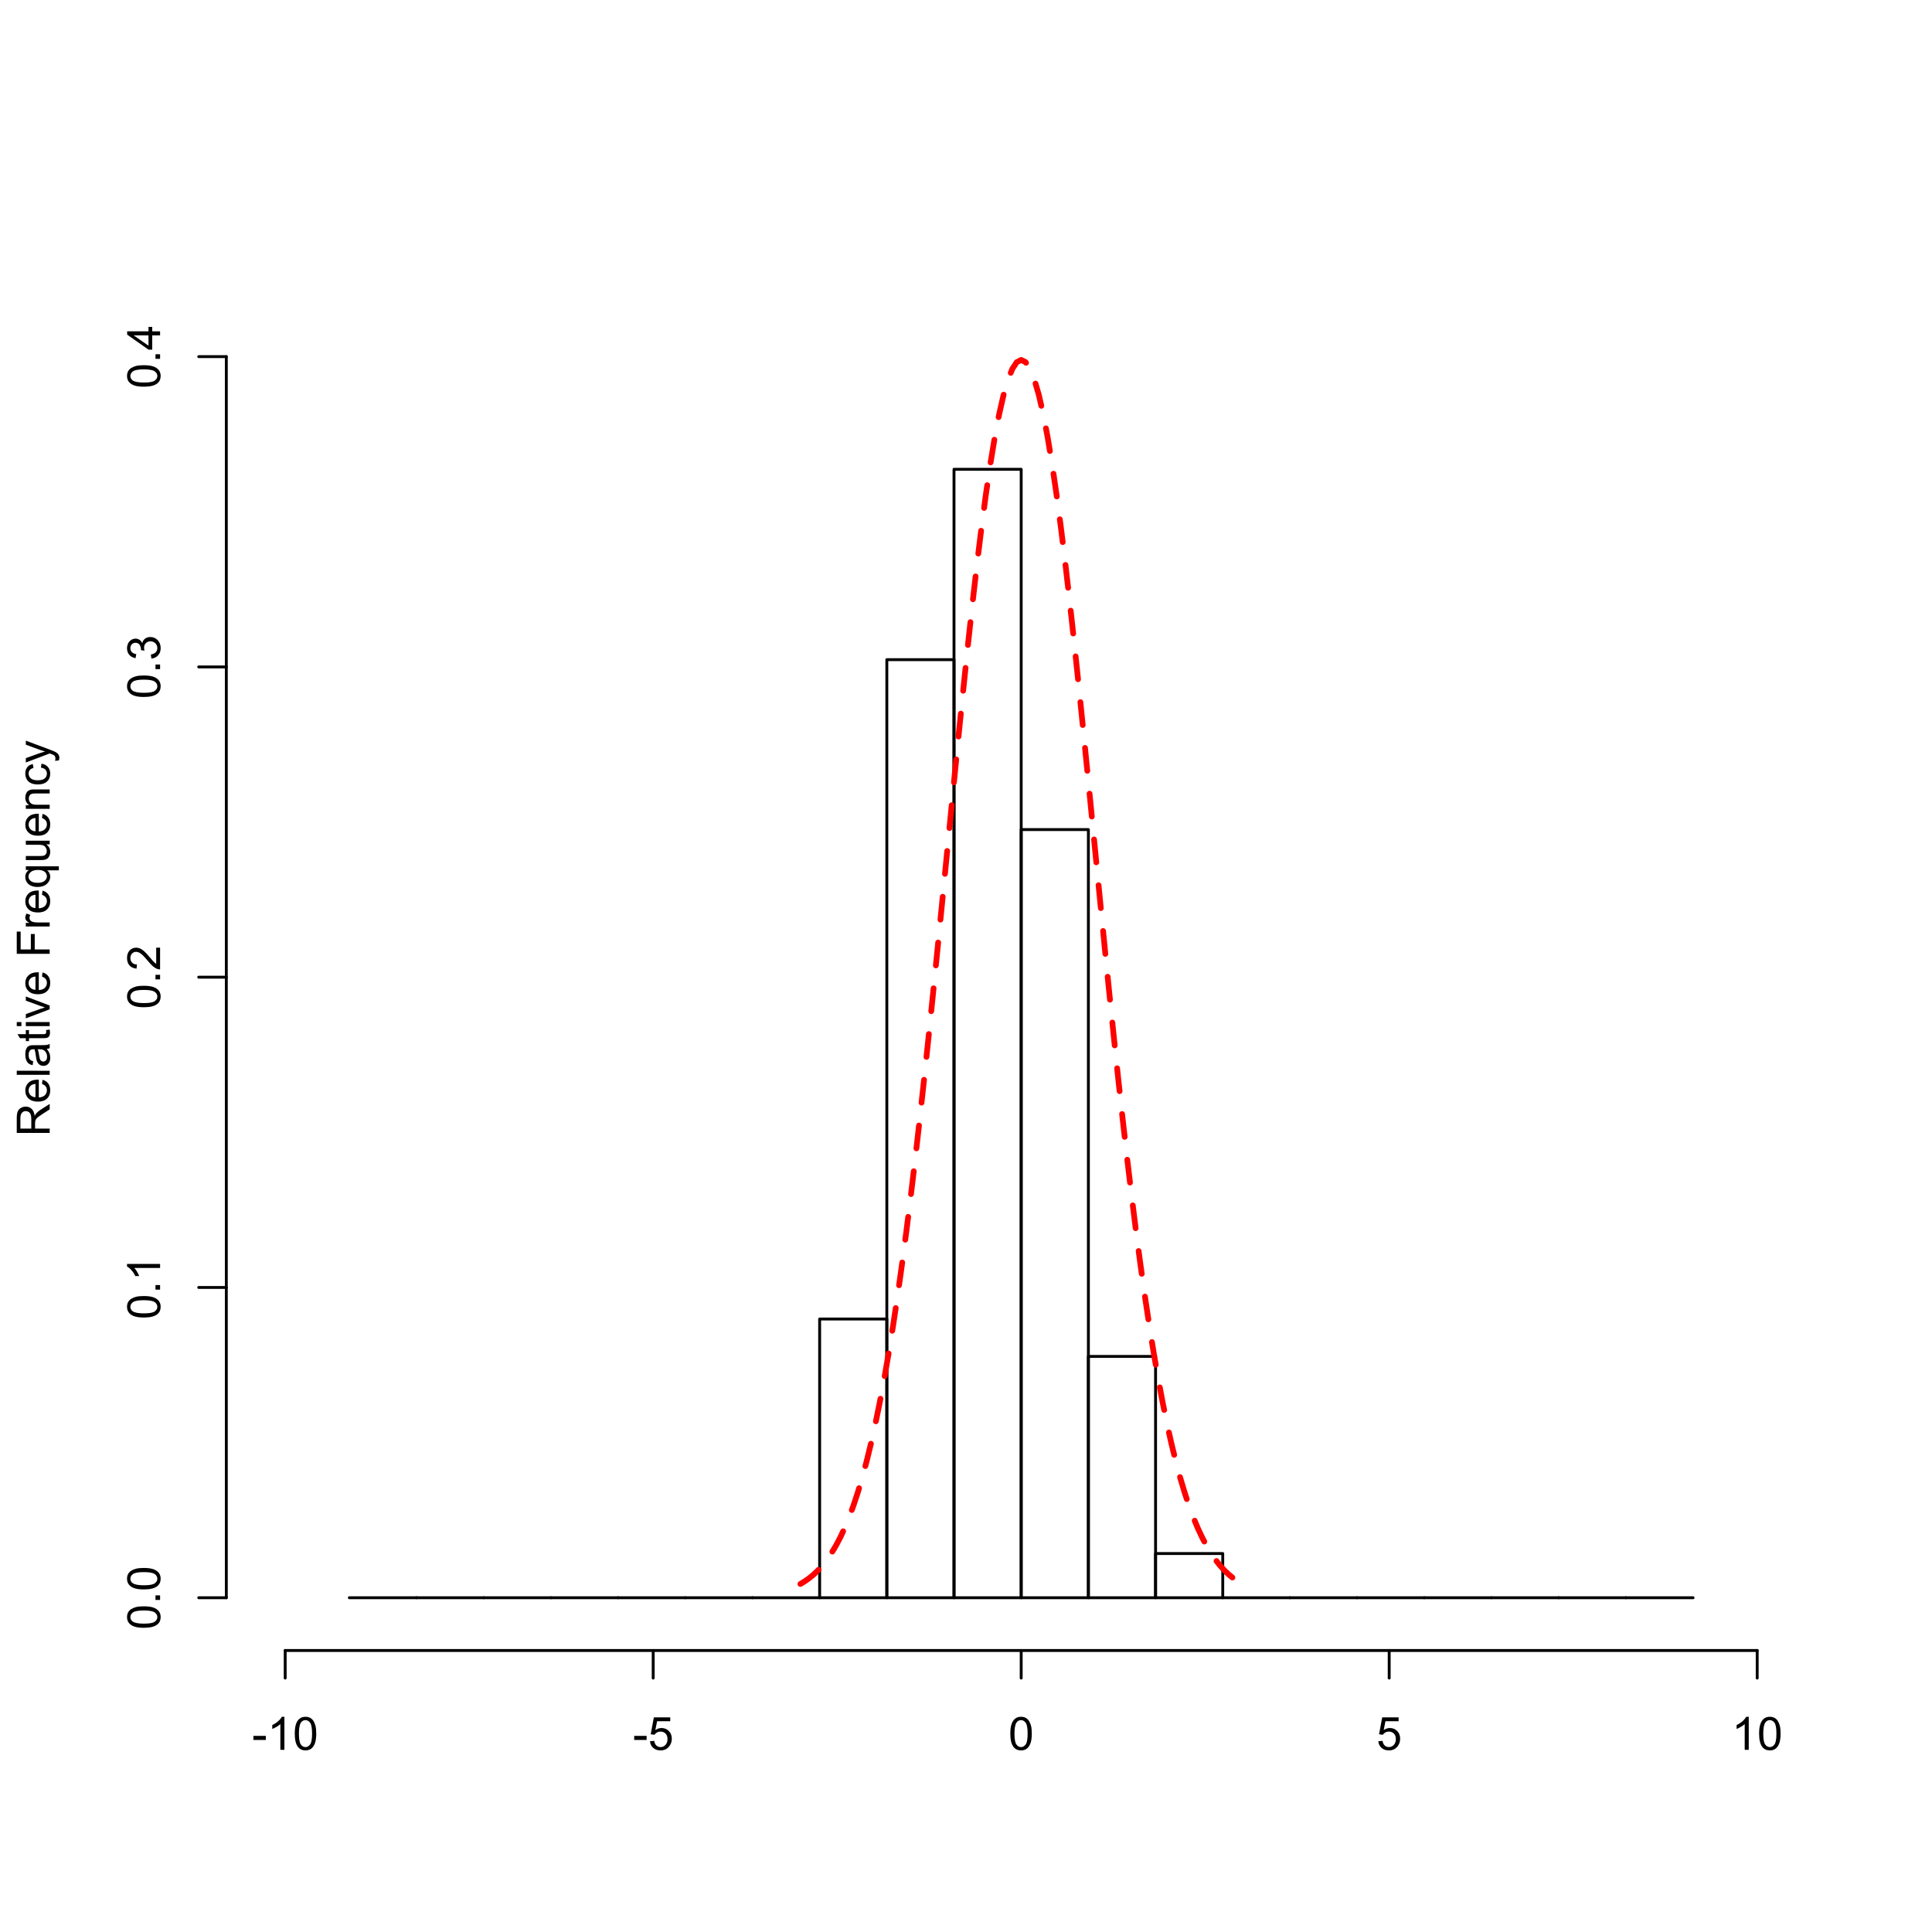
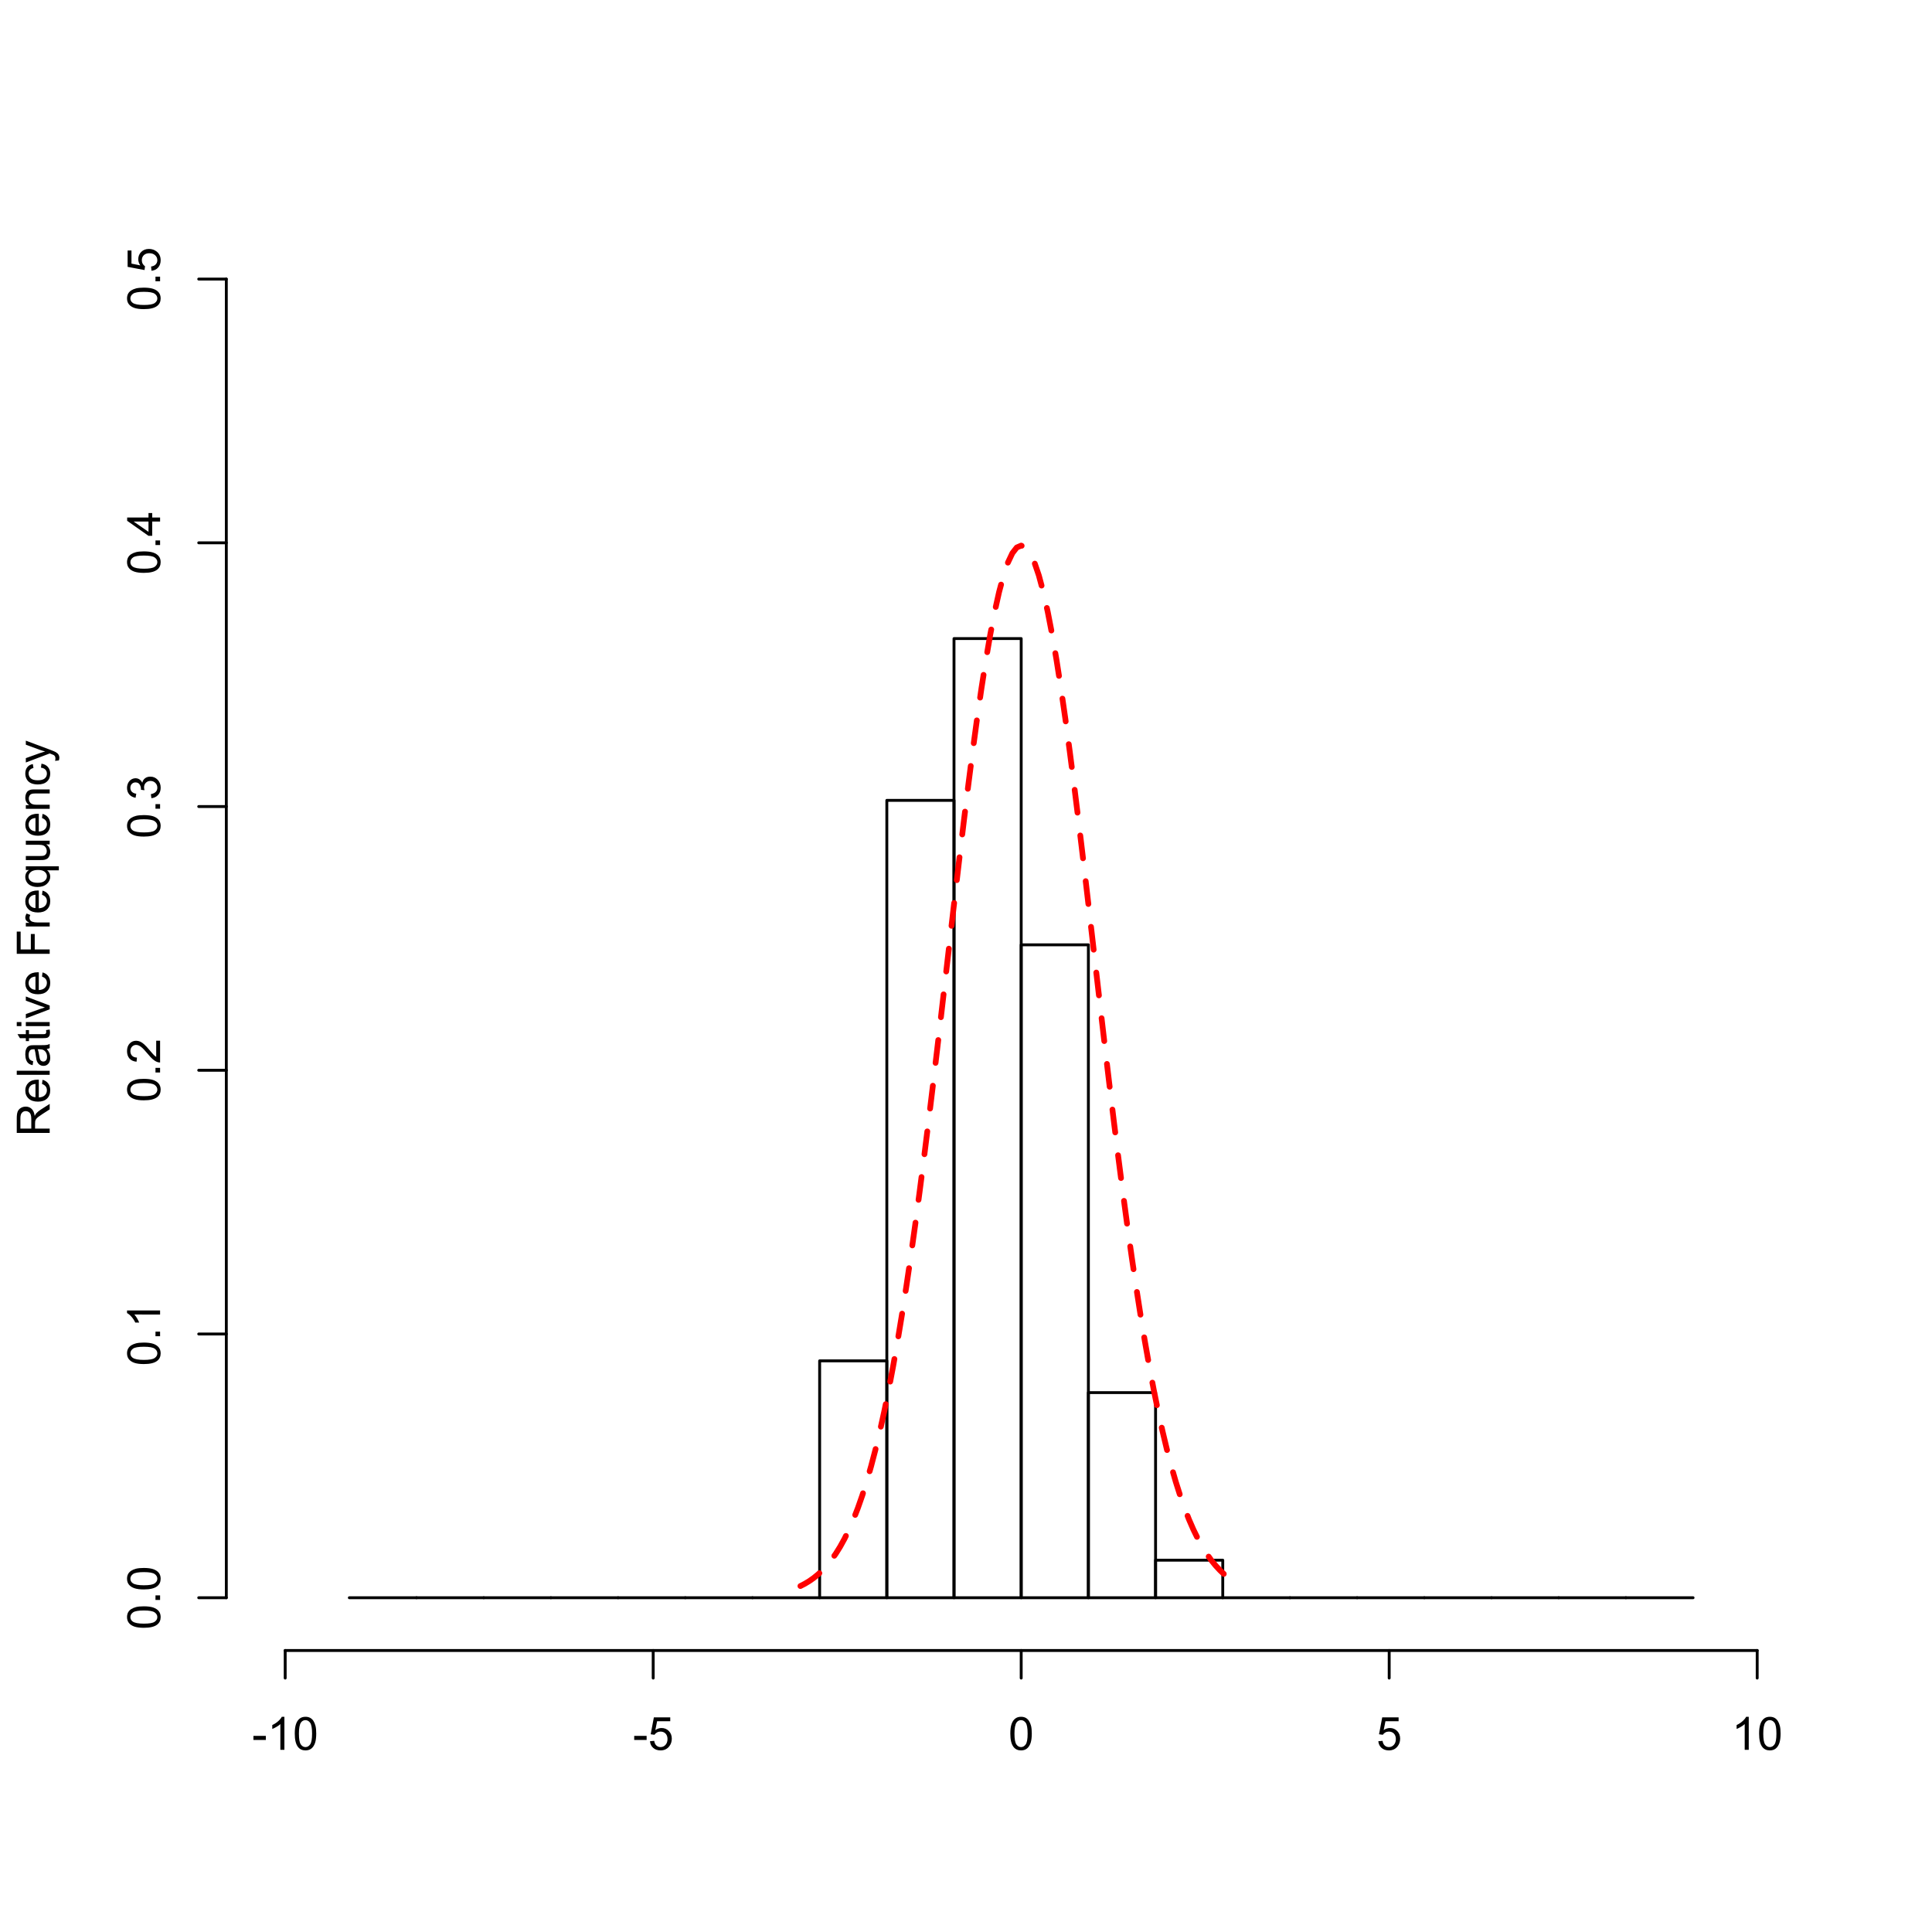
<svg xmlns="http://www.w3.org/2000/svg" xmlns:xlink="http://www.w3.org/1999/xlink" width="504pt" height="504pt" viewBox="0 0 504 504" version="1.1">
  <defs>
    <g>
      <symbol overflow="visible" id="glyph0-0">
        <path style="stroke:none;" d="M 0 -1.5 L -7.5 -1.5 L -7.5 -7.5 L 0 -7.5 Z M -0.188 -1.688 L -0.188 -7.312 L -7.312 -7.312 L -7.312 -1.688 Z M -0.188 -1.688 " />
      </symbol>
      <symbol overflow="visible" id="glyph0-1">
        <path style="stroke:none;" d="M 0 -0.945 L -8.59 -0.945 L -8.59 -4.754 C -8.59 -5.516 -8.512 -6.098 -8.355 -6.5 C -8.199 -6.895 -7.926 -7.215 -7.539 -7.453 C -7.145 -7.691 -6.715 -7.809 -6.246 -7.812 C -5.637 -7.809 -5.121 -7.613 -4.703 -7.219 C -4.285 -6.82 -4.02 -6.211 -3.906 -5.391 C -3.762 -5.691 -3.621 -5.918 -3.48 -6.078 C -3.176 -6.406 -2.793 -6.723 -2.336 -7.02 L 0 -8.516 L 0 -7.086 L -1.785 -5.945 C -2.297 -5.613 -2.691 -5.34 -2.969 -5.125 C -3.238 -4.91 -3.43 -4.719 -3.543 -4.551 C -3.648 -4.379 -3.727 -4.207 -3.773 -4.031 C -3.797 -3.902 -3.809 -3.691 -3.812 -3.398 L -3.812 -2.082 L 0 -2.078 Z M -4.797 -2.082 L -4.797 -4.523 C -4.793 -5.043 -4.848 -5.449 -4.957 -5.742 C -5.066 -6.031 -5.238 -6.254 -5.473 -6.41 C -5.707 -6.562 -5.965 -6.637 -6.246 -6.641 C -6.652 -6.637 -6.984 -6.488 -7.246 -6.195 C -7.508 -5.898 -7.641 -5.434 -7.641 -4.801 L -7.641 -2.082 Z M -4.797 -2.082 " />
      </symbol>
      <symbol overflow="visible" id="glyph0-2">
        <path style="stroke:none;" d="M -2.004 -5.051 L -1.867 -6.141 C -1.23 -5.969 -0.738 -5.648 -0.387 -5.184 C -0.035 -4.719 0.141 -4.125 0.141 -3.406 C 0.141 -2.492 -0.137 -1.77 -0.699 -1.238 C -1.254 -0.703 -2.043 -0.438 -3.059 -0.441 C -4.105 -0.438 -4.918 -0.707 -5.496 -1.25 C -6.074 -1.785 -6.363 -2.484 -6.363 -3.348 C -6.363 -4.176 -6.078 -4.855 -5.512 -5.383 C -4.945 -5.91 -4.148 -6.176 -3.121 -6.176 C -3.055 -6.176 -2.961 -6.172 -2.84 -6.172 L -2.844 -1.531 C -2.156 -1.566 -1.633 -1.762 -1.27 -2.109 C -0.906 -2.457 -0.727 -2.891 -0.727 -3.41 C -0.727 -3.797 -0.828 -4.125 -1.031 -4.402 C -1.234 -4.672 -1.559 -4.891 -2.004 -5.051 Z M -3.711 -1.59 L -3.707 -5.062 C -4.227 -5.016 -4.621 -4.883 -4.887 -4.664 C -5.293 -4.328 -5.496 -3.891 -5.496 -3.359 C -5.496 -2.871 -5.332 -2.465 -5.008 -2.137 C -4.684 -1.805 -4.25 -1.621 -3.711 -1.59 Z M -3.711 -1.59 " />
      </symbol>
      <symbol overflow="visible" id="glyph0-3">
        <path style="stroke:none;" d="M 0 -0.766 L -8.59 -0.77 L -8.59 -1.824 L 0 -1.82 Z M 0 -0.766 " />
      </symbol>
      <symbol overflow="visible" id="glyph0-4">
        <path style="stroke:none;" d="M -0.766 -4.852 C -0.434 -4.461 -0.199 -4.082 -0.062 -3.723 C 0.074 -3.355 0.141 -2.969 0.141 -2.562 C 0.141 -1.875 -0.023 -1.352 -0.359 -0.984 C -0.688 -0.617 -1.117 -0.434 -1.641 -0.434 C -1.945 -0.434 -2.223 -0.5 -2.473 -0.641 C -2.723 -0.777 -2.926 -0.961 -3.082 -1.188 C -3.234 -1.41 -3.348 -1.664 -3.43 -1.945 C -3.477 -2.152 -3.531 -2.465 -3.586 -2.883 C -3.688 -3.734 -3.809 -4.359 -3.949 -4.766 C -4.09 -4.766 -4.18 -4.77 -4.227 -4.77 C -4.648 -4.77 -4.953 -4.668 -5.133 -4.469 C -5.371 -4.199 -5.488 -3.801 -5.492 -3.27 C -5.488 -2.773 -5.402 -2.406 -5.23 -2.172 C -5.055 -1.934 -4.746 -1.758 -4.305 -1.648 L -4.445 -0.617 C -4.887 -0.707 -5.242 -0.863 -5.516 -1.078 C -5.781 -1.293 -5.992 -1.602 -6.141 -2.012 C -6.289 -2.414 -6.363 -2.887 -6.363 -3.422 C -6.363 -3.953 -6.301 -4.383 -6.176 -4.715 C -6.051 -5.047 -5.891 -5.293 -5.703 -5.449 C -5.512 -5.605 -5.273 -5.715 -4.984 -5.777 C -4.805 -5.809 -4.48 -5.824 -4.016 -5.828 L -2.605 -5.828 C -1.625 -5.824 -1.004 -5.848 -0.746 -5.895 C -0.48 -5.941 -0.234 -6.031 0 -6.164 L 0 -5.062 C -0.219 -4.953 -0.473 -4.883 -0.766 -4.852 Z M -3.121 -4.766 C -2.961 -4.375 -2.828 -3.801 -2.727 -3.039 C -2.66 -2.605 -2.59 -2.301 -2.516 -2.121 C -2.434 -1.941 -2.32 -1.801 -2.172 -1.703 C -2.02 -1.605 -1.852 -1.559 -1.672 -1.559 C -1.387 -1.559 -1.152 -1.664 -0.965 -1.875 C -0.773 -2.086 -0.68 -2.398 -0.684 -2.812 C -0.68 -3.219 -0.77 -3.578 -0.949 -3.895 C -1.129 -4.211 -1.371 -4.445 -1.68 -4.594 C -1.918 -4.707 -2.27 -4.762 -2.734 -4.766 Z M -3.121 -4.766 " />
      </symbol>
      <symbol overflow="visible" id="glyph0-5">
        <path style="stroke:none;" d="M -0.941 -3.094 L -0.012 -3.246 C 0.051 -2.949 0.082 -2.684 0.082 -2.449 C 0.082 -2.066 0.023 -1.77 -0.098 -1.559 C -0.219 -1.348 -0.379 -1.199 -0.574 -1.113 C -0.77 -1.027 -1.184 -0.984 -1.82 -0.984 L -5.402 -0.984 L -5.402 -0.211 L -6.223 -0.211 L -6.223 -0.984 L -7.766 -0.984 L -8.398 -2.035 L -6.223 -2.035 L -6.223 -3.094 L -5.402 -3.094 L -5.402 -2.035 L -1.762 -2.031 C -1.461 -2.027 -1.27 -2.047 -1.184 -2.086 C -1.098 -2.125 -1.027 -2.184 -0.977 -2.27 C -0.926 -2.352 -0.902 -2.473 -0.902 -2.633 C -0.902 -2.742 -0.914 -2.898 -0.941 -3.094 Z M -0.941 -3.094 " />
      </symbol>
      <symbol overflow="visible" id="glyph0-6">
        <path style="stroke:none;" d="M -7.375 -0.797 L -8.59 -0.797 L -8.59 -1.852 L -7.375 -1.852 Z M 0 -0.797 L -6.223 -0.797 L -6.223 -1.852 L 0 -1.852 Z M 0 -0.797 " />
      </symbol>
      <symbol overflow="visible" id="glyph0-7">
        <path style="stroke:none;" d="M 0 -2.52 L -6.223 -0.152 L -6.223 -1.266 L -2.496 -2.602 C -2.09 -2.746 -1.672 -2.879 -1.242 -3 C -1.57 -3.094 -1.965 -3.223 -2.426 -3.391 L -6.223 -4.773 L -6.223 -5.859 L 0 -3.504 Z M 0 -2.52 " />
      </symbol>
      <symbol overflow="visible" id="glyph0-8">
        <path style="stroke:none;" d="" />
      </symbol>
      <symbol overflow="visible" id="glyph0-9">
        <path style="stroke:none;" d="M 0 -0.984 L -8.59 -0.984 L -8.59 -6.781 L -7.578 -6.781 L -7.578 -2.121 L -4.914 -2.121 L -4.914 -6.152 L -3.902 -6.152 L -3.902 -2.121 L 0 -2.121 Z M 0 -0.984 " />
      </symbol>
      <symbol overflow="visible" id="glyph0-10">
        <path style="stroke:none;" d="M 0 -0.781 L -6.223 -0.781 L -6.223 -1.73 L -5.281 -1.73 C -5.719 -1.969 -6.012 -2.191 -6.152 -2.398 C -6.293 -2.602 -6.363 -2.828 -6.363 -3.078 C -6.363 -3.43 -6.25 -3.793 -6.023 -4.16 L -5.047 -3.797 C -5.195 -3.539 -5.273 -3.281 -5.273 -3.023 C -5.273 -2.793 -5.203 -2.586 -5.066 -2.402 C -4.926 -2.219 -4.734 -2.086 -4.488 -2.012 C -4.113 -1.891 -3.703 -1.832 -3.258 -1.836 L 0 -1.836 Z M 0 -0.781 " />
      </symbol>
      <symbol overflow="visible" id="glyph0-11">
        <path style="stroke:none;" d="M 2.387 -4.758 L -0.66 -4.758 C -0.43 -4.594 -0.238 -4.363 -0.086 -4.066 C 0.066 -3.77 0.141 -3.457 0.141 -3.129 C 0.141 -2.391 -0.152 -1.754 -0.742 -1.223 C -1.332 -0.688 -2.141 -0.422 -3.172 -0.422 C -3.793 -0.422 -4.355 -0.527 -4.852 -0.746 C -5.344 -0.961 -5.719 -1.277 -5.977 -1.691 C -6.234 -2.102 -6.363 -2.555 -6.363 -3.047 C -6.363 -3.816 -6.039 -4.422 -5.391 -4.863 L -6.223 -4.863 L -6.223 -5.812 L 2.387 -5.812 Z M -3.129 -1.508 C -2.328 -1.504 -1.727 -1.672 -1.328 -2.012 C -0.926 -2.344 -0.727 -2.746 -0.727 -3.219 C -0.727 -3.664 -0.914 -4.051 -1.297 -4.375 C -1.672 -4.699 -2.254 -4.863 -3.035 -4.863 C -3.863 -4.863 -4.484 -4.691 -4.902 -4.352 C -5.32 -4.008 -5.531 -3.605 -5.531 -3.148 C -5.531 -2.688 -5.336 -2.301 -4.949 -1.984 C -4.559 -1.664 -3.953 -1.504 -3.129 -1.508 Z M -3.129 -1.508 " />
      </symbol>
      <symbol overflow="visible" id="glyph0-12">
        <path style="stroke:none;" d="M 0 -4.867 L -0.914 -4.867 C -0.211 -4.379 0.141 -3.723 0.141 -2.895 C 0.141 -2.527 0.07 -2.184 -0.07 -1.867 C -0.211 -1.547 -0.387 -1.309 -0.598 -1.156 C -0.809 -1 -1.07 -0.895 -1.383 -0.832 C -1.59 -0.789 -1.918 -0.766 -2.367 -0.77 L -6.223 -0.77 L -6.223 -1.824 L -2.773 -1.824 C -2.219 -1.82 -1.848 -1.844 -1.656 -1.887 C -1.379 -1.949 -1.16 -2.09 -1.004 -2.309 C -0.84 -2.523 -0.762 -2.789 -0.766 -3.105 C -0.762 -3.418 -0.844 -3.715 -1.008 -3.996 C -1.172 -4.273 -1.391 -4.469 -1.672 -4.586 C -1.945 -4.699 -2.352 -4.758 -2.887 -4.758 L -6.223 -4.758 L -6.223 -5.812 L 0 -5.812 Z M 0 -4.867 " />
      </symbol>
      <symbol overflow="visible" id="glyph0-13">
        <path style="stroke:none;" d="M 0 -0.789 L -6.223 -0.793 L -6.223 -1.742 L -5.336 -1.742 C -6.02 -2.195 -6.363 -2.855 -6.363 -3.723 C -6.363 -4.09 -6.293 -4.434 -6.16 -4.754 C -6.023 -5.066 -5.848 -5.305 -5.633 -5.461 C -5.41 -5.617 -5.152 -5.727 -4.852 -5.789 C -4.656 -5.828 -4.312 -5.848 -3.824 -5.848 L 0 -5.848 L 0 -4.793 L -3.785 -4.793 C -4.215 -4.793 -4.535 -4.75 -4.75 -4.668 C -4.961 -4.586 -5.129 -4.441 -5.258 -4.234 C -5.383 -4.023 -5.449 -3.777 -5.449 -3.5 C -5.449 -3.047 -5.305 -2.66 -5.02 -2.336 C -4.734 -2.008 -4.195 -1.844 -3.398 -1.848 L 0 -1.844 Z M 0 -0.789 " />
      </symbol>
      <symbol overflow="visible" id="glyph0-14">
        <path style="stroke:none;" d="M -2.277 -4.852 L -2.145 -5.891 C -1.426 -5.773 -0.863 -5.484 -0.465 -5.02 C -0.059 -4.551 0.141 -3.977 0.141 -3.297 C 0.141 -2.445 -0.137 -1.762 -0.695 -1.246 C -1.25 -0.727 -2.047 -0.469 -3.086 -0.469 C -3.754 -0.469 -4.344 -0.578 -4.852 -0.801 C -5.355 -1.023 -5.73 -1.363 -5.984 -1.82 C -6.234 -2.273 -6.363 -2.77 -6.363 -3.305 C -6.363 -3.98 -6.191 -4.531 -5.848 -4.965 C -5.504 -5.391 -5.02 -5.668 -4.395 -5.789 L -4.234 -4.766 C -4.652 -4.664 -4.969 -4.492 -5.18 -4.246 C -5.391 -3.996 -5.496 -3.695 -5.496 -3.348 C -5.496 -2.812 -5.305 -2.383 -4.922 -2.051 C -4.539 -1.719 -3.938 -1.551 -3.117 -1.555 C -2.281 -1.551 -1.672 -1.711 -1.293 -2.035 C -0.914 -2.352 -0.727 -2.77 -0.727 -3.289 C -0.727 -3.695 -0.852 -4.043 -1.105 -4.324 C -1.359 -4.602 -1.75 -4.777 -2.277 -4.852 Z M -2.277 -4.852 " />
      </symbol>
      <symbol overflow="visible" id="glyph0-15">
        <path style="stroke:none;" d="M 2.398 -0.742 L 1.406 -0.625 C 1.469 -0.855 1.5 -1.059 1.5 -1.23 C 1.5 -1.465 1.461 -1.652 1.383 -1.793 C 1.305 -1.934 1.195 -2.047 1.055 -2.141 C 0.949 -2.203 0.688 -2.312 0.27 -2.461 C 0.211 -2.48 0.125 -2.512 0.012 -2.555 L -6.223 -0.195 L -6.223 -1.332 L -2.617 -2.625 C -2.16 -2.789 -1.68 -2.938 -1.176 -3.078 C -1.656 -3.195 -2.129 -3.34 -2.594 -3.508 L -6.223 -4.84 L -6.223 -5.895 L 0.105 -3.527 C 0.789 -3.273 1.258 -3.074 1.52 -2.938 C 1.863 -2.746 2.117 -2.531 2.281 -2.289 C 2.438 -2.043 2.52 -1.754 2.523 -1.422 C 2.52 -1.215 2.477 -0.988 2.398 -0.742 Z M 2.398 -0.742 " />
      </symbol>
      <symbol overflow="visible" id="glyph0-16">
        <path style="stroke:none;" d="M -4.234 -0.5 C -5.246 -0.496 -6.062 -0.602 -6.688 -0.812 C -7.305 -1.02 -7.785 -1.328 -8.121 -1.742 C -8.457 -2.152 -8.625 -2.672 -8.625 -3.301 C -8.625 -3.758 -8.531 -4.164 -8.348 -4.512 C -8.16 -4.859 -7.891 -5.145 -7.543 -5.371 C -7.191 -5.594 -6.766 -5.773 -6.266 -5.906 C -5.762 -6.035 -5.086 -6.098 -4.234 -6.102 C -3.223 -6.098 -2.41 -5.996 -1.793 -5.789 C -1.176 -5.578 -0.695 -5.266 -0.359 -4.859 C -0.02 -4.445 0.145 -3.926 0.148 -3.297 C 0.145 -2.465 -0.148 -1.816 -0.742 -1.348 C -1.457 -0.781 -2.621 -0.496 -4.234 -0.5 Z M -4.234 -1.582 C -2.824 -1.582 -1.887 -1.746 -1.418 -2.074 C -0.949 -2.402 -0.715 -2.809 -0.719 -3.297 C -0.715 -3.777 -0.949 -4.184 -1.422 -4.52 C -1.887 -4.848 -2.824 -5.016 -4.234 -5.016 C -5.648 -5.016 -6.59 -4.848 -7.055 -4.52 C -7.516 -4.188 -7.746 -3.777 -7.75 -3.289 C -7.746 -2.801 -7.543 -2.414 -7.137 -2.129 C -6.613 -1.762 -5.645 -1.582 -4.234 -1.582 Z M -4.234 -1.582 " />
      </symbol>
      <symbol overflow="visible" id="glyph0-17">
        <path style="stroke:none;" d="M 0 -1.09 L -1.203 -1.09 L -1.199 -2.289 L 0 -2.289 Z M 0 -1.09 " />
      </symbol>
      <symbol overflow="visible" id="glyph0-18">
        <path style="stroke:none;" d="M 0 -4.469 L 0 -3.414 L -6.719 -3.418 C -6.477 -3.16 -6.234 -2.828 -5.996 -2.418 C -5.75 -2.004 -5.57 -1.633 -5.449 -1.309 L -6.469 -1.309 C -6.742 -1.895 -7.078 -2.41 -7.477 -2.852 C -7.871 -3.293 -8.254 -3.605 -8.625 -3.793 L -8.625 -4.473 Z M 0 -4.469 " />
      </symbol>
      <symbol overflow="visible" id="glyph0-19">
        <path style="stroke:none;" d="M -1.012 -6.039 L 0 -6.039 L 0 -0.363 C -0.254 -0.355 -0.496 -0.395 -0.734 -0.488 C -1.117 -0.629 -1.5 -0.859 -1.875 -1.18 C -2.25 -1.496 -2.684 -1.957 -3.176 -2.562 C -3.941 -3.492 -4.547 -4.125 -4.992 -4.453 C -5.438 -4.781 -5.859 -4.945 -6.266 -4.945 C -6.68 -4.945 -7.031 -4.793 -7.32 -4.496 C -7.602 -4.195 -7.746 -3.809 -7.75 -3.328 C -7.746 -2.82 -7.594 -2.414 -7.293 -2.109 C -6.984 -1.805 -6.562 -1.648 -6.031 -1.648 L -6.141 -0.562 C -6.945 -0.637 -7.559 -0.914 -7.988 -1.402 C -8.41 -1.883 -8.625 -2.535 -8.625 -3.352 C -8.625 -4.176 -8.395 -4.828 -7.938 -5.309 C -7.48 -5.789 -6.914 -6.027 -6.242 -6.031 C -5.895 -6.027 -5.559 -5.957 -5.227 -5.82 C -4.891 -5.676 -4.539 -5.441 -4.176 -5.117 C -3.805 -4.789 -3.301 -4.25 -2.664 -3.492 C -2.129 -2.859 -1.77 -2.453 -1.582 -2.273 C -1.395 -2.094 -1.203 -1.945 -1.012 -1.828 Z M -1.012 -6.039 " />
      </symbol>
      <symbol overflow="visible" id="glyph0-20">
        <path style="stroke:none;" d="M -2.266 -0.504 L -2.406 -1.559 C -1.809 -1.68 -1.379 -1.883 -1.113 -2.176 C -0.848 -2.465 -0.715 -2.82 -0.719 -3.242 C -0.715 -3.734 -0.887 -4.152 -1.234 -4.496 C -1.574 -4.832 -2 -5.004 -2.512 -5.008 C -2.992 -5.004 -3.391 -4.848 -3.711 -4.535 C -4.023 -4.219 -4.184 -3.816 -4.184 -3.328 C -4.184 -3.129 -4.145 -2.879 -4.066 -2.586 L -4.992 -2.703 C -4.984 -2.77 -4.98 -2.828 -4.98 -2.871 C -4.98 -3.32 -5.098 -3.723 -5.332 -4.086 C -5.566 -4.441 -5.926 -4.621 -6.414 -4.625 C -6.801 -4.621 -7.121 -4.492 -7.375 -4.23 C -7.629 -3.969 -7.758 -3.629 -7.758 -3.219 C -7.758 -2.805 -7.629 -2.465 -7.371 -2.191 C -7.113 -1.918 -6.727 -1.742 -6.211 -1.664 L -6.398 -0.609 C -7.105 -0.738 -7.652 -1.031 -8.043 -1.488 C -8.43 -1.945 -8.625 -2.512 -8.625 -3.195 C -8.625 -3.66 -8.523 -4.094 -8.324 -4.488 C -8.121 -4.883 -7.848 -5.184 -7.5 -5.395 C -7.148 -5.602 -6.777 -5.707 -6.391 -5.707 C -6.02 -5.707 -5.684 -5.605 -5.379 -5.406 C -5.074 -5.207 -4.832 -4.914 -4.652 -4.523 C -4.535 -5.031 -4.289 -5.426 -3.922 -5.707 C -3.547 -5.988 -3.086 -6.129 -2.535 -6.129 C -1.781 -6.129 -1.145 -5.855 -0.629 -5.309 C -0.105 -4.762 0.152 -4.07 0.152 -3.234 C 0.152 -2.477 -0.07 -1.848 -0.52 -1.355 C -0.969 -0.855 -1.551 -0.574 -2.266 -0.504 Z M -2.266 -0.504 " />
      </symbol>
      <symbol overflow="visible" id="glyph0-21">
        <path style="stroke:none;" d="M 0 -3.879 L -2.055 -3.879 L -2.055 -0.152 L -3.023 -0.152 L -8.59 -4.074 L -8.59 -4.934 L -3.023 -4.934 L -3.023 -6.094 L -2.055 -6.094 L -2.055 -4.934 L 0 -4.934 Z M -3.023 -3.879 L -6.898 -3.879 L -3.023 -1.191 Z M -3.023 -3.879 " />
      </symbol>
+       <symbol overflow="visible" id="glyph0-22">
+         <path style="stroke:none;" d="M -2.25 -0.5 L -2.344 -1.605 C -1.805 -1.684 -1.398 -1.871 -1.125 -2.176 C -0.852 -2.473 -0.715 -2.836 -0.719 -3.258 C -0.715 -3.766 -0.906 -4.195 -1.293 -4.547 C -1.672 -4.898 -2.18 -5.074 -2.816 -5.074 C -3.414 -5.074 -3.891 -4.902 -4.242 -4.566 C -4.59 -4.227 -4.762 -3.785 -4.766 -3.242 C -4.762 -2.898 -4.684 -2.594 -4.531 -2.32 C -4.375 -2.047 -4.176 -1.832 -3.93 -1.676 L -4.062 -0.688 L -8.473 -1.52 L -8.473 -5.789 L -7.465 -5.789 L -7.465 -2.363 L -5.156 -1.898 C -5.516 -2.414 -5.695 -2.953 -5.695 -3.523 C -5.695 -4.27 -5.434 -4.902 -4.914 -5.422 C -4.395 -5.934 -3.727 -6.191 -2.91 -6.195 C -2.133 -6.191 -1.461 -5.965 -0.895 -5.516 C -0.199 -4.961 0.145 -4.211 0.148 -3.258 C 0.145 -2.477 -0.07 -1.836 -0.508 -1.344 C -0.941 -0.848 -1.523 -0.566 -2.25 -0.5 Z M -2.25 -0.5 " />
+       </symbol>
      <symbol overflow="visible" id="glyph1-0">
        <path style="stroke:none;" d="M 1.5 0 L 1.5 -7.5 L 7.5 -7.5 L 7.5 0 Z M 1.688 -0.188 L 7.312 -0.188 L 7.312 -7.312 L 1.688 -7.312 Z M 1.688 -0.188 " />
      </symbol>
      <symbol overflow="visible" id="glyph1-1">
        <path style="stroke:none;" d="M 0.383 -2.578 L 0.383 -3.641 L 3.621 -3.641 L 3.621 -2.578 Z M 0.383 -2.578 " />
      </symbol>
      <symbol overflow="visible" id="glyph1-2">
        <path style="stroke:none;" d="M 4.469 0 L 3.414 0 L 3.414 -6.719 C 3.16 -6.477 2.828 -6.234 2.414 -5.996 C 2 -5.75 1.629 -5.57 1.305 -5.449 L 1.305 -6.469 C 1.895 -6.742 2.41 -7.078 2.852 -7.477 C 3.293 -7.871 3.605 -8.254 3.789 -8.625 L 4.469 -8.625 Z M 4.469 0 " />
      </symbol>
      <symbol overflow="visible" id="glyph1-3">
        <path style="stroke:none;" d="M 0.5 -4.234 C 0.496 -5.246 0.602 -6.062 0.812 -6.688 C 1.02 -7.305 1.328 -7.785 1.742 -8.121 C 2.148 -8.457 2.668 -8.625 3.297 -8.625 C 3.758 -8.625 4.164 -8.531 4.512 -8.348 C 4.855 -8.16 5.141 -7.891 5.371 -7.543 C 5.594 -7.191 5.773 -6.766 5.906 -6.266 C 6.035 -5.762 6.098 -5.086 6.102 -4.234 C 6.098 -3.227 5.996 -2.414 5.789 -1.797 C 5.578 -1.176 5.266 -0.695 4.859 -0.359 C 4.445 -0.02 3.926 0.145 3.297 0.148 C 2.465 0.145 1.816 -0.148 1.348 -0.742 C 0.781 -1.457 0.496 -2.621 0.5 -4.234 Z M 1.582 -4.234 C 1.582 -2.824 1.746 -1.887 2.074 -1.418 C 2.402 -0.949 2.809 -0.715 3.297 -0.719 C 3.777 -0.715 4.184 -0.949 4.52 -1.422 C 4.848 -1.887 5.016 -2.824 5.016 -4.234 C 5.016 -5.648 4.848 -6.59 4.52 -7.055 C 4.184 -7.516 3.773 -7.746 3.289 -7.75 C 2.801 -7.746 2.414 -7.543 2.125 -7.137 C 1.762 -6.613 1.582 -5.645 1.582 -4.234 Z M 1.582 -4.234 " />
      </symbol>
      <symbol overflow="visible" id="glyph1-4">
        <path style="stroke:none;" d="M 0.5 -2.25 L 1.605 -2.344 C 1.684 -1.805 1.871 -1.398 2.176 -1.125 C 2.473 -0.852 2.836 -0.715 3.258 -0.719 C 3.766 -0.715 4.195 -0.906 4.547 -1.293 C 4.898 -1.672 5.074 -2.18 5.074 -2.82 C 5.074 -3.414 4.902 -3.891 4.566 -4.242 C 4.227 -4.59 3.785 -4.762 3.242 -4.766 C 2.898 -4.762 2.594 -4.684 2.32 -4.531 C 2.047 -4.375 1.832 -4.176 1.676 -3.93 L 0.688 -4.062 L 1.516 -8.473 L 5.789 -8.473 L 5.789 -7.465 L 2.359 -7.465 L 1.898 -5.156 C 2.414 -5.516 2.953 -5.695 3.523 -5.695 C 4.27 -5.695 4.902 -5.434 5.422 -4.914 C 5.934 -4.395 6.191 -3.727 6.195 -2.914 C 6.191 -2.133 5.965 -1.461 5.516 -0.898 C 4.961 -0.199 4.211 0.145 3.258 0.148 C 2.477 0.145 1.836 -0.07 1.344 -0.508 C 0.844 -0.941 0.562 -1.523 0.5 -2.25 Z M 0.5 -2.25 " />
      </symbol>
    </g>
  </defs>
-   <g id="surface546">
+   <g id="surface1051">
    <rect x="0" y="0" width="504" height="504" style="fill:rgb(100%,100%,100%);fill-opacity:1;stroke:none;" />
    <g style="fill:rgb(0%,0%,0%);fill-opacity:1;">
      <use xlink:href="#glyph0-1" x="12.961" y="296.492" />
      <use xlink:href="#glyph0-2" x="12.961" y="287.826" />
      <use xlink:href="#glyph0-3" x="12.961" y="281.152" />
      <use xlink:href="#glyph0-4" x="12.961" y="278.486" />
      <use xlink:href="#glyph0-5" x="12.961" y="271.812" />
      <use xlink:href="#glyph0-6" x="12.961" y="268.479" />
      <use xlink:href="#glyph0-7" x="12.961" y="265.812" />
      <use xlink:href="#glyph0-2" x="12.961" y="259.812" />
      <use xlink:href="#glyph0-8" x="12.961" y="253.139" />
      <use xlink:href="#glyph0-9" x="12.961" y="249.805" />
      <use xlink:href="#glyph0-10" x="12.961" y="242.475" />
      <use xlink:href="#glyph0-2" x="12.961" y="238.479" />
      <use xlink:href="#glyph0-11" x="12.961" y="231.805" />
      <use xlink:href="#glyph0-12" x="12.961" y="225.131" />
      <use xlink:href="#glyph0-2" x="12.961" y="218.457" />
      <use xlink:href="#glyph0-13" x="12.961" y="211.783" />
      <use xlink:href="#glyph0-14" x="12.961" y="205.109" />
      <use xlink:href="#glyph0-15" x="12.961" y="199.109" />
    </g>
    <path style="fill:none;stroke-width:0.75;stroke-linecap:round;stroke-linejoin:round;stroke:rgb(0%,0%,0%);stroke-opacity:1;stroke-miterlimit:10;" d="M 74.398 430.559 L 458.398 430.559 " />
    <path style="fill:none;stroke-width:0.75;stroke-linecap:round;stroke-linejoin:round;stroke:rgb(0%,0%,0%);stroke-opacity:1;stroke-miterlimit:10;" d="M 74.398 430.559 L 74.398 437.762 " />
    <path style="fill:none;stroke-width:0.75;stroke-linecap:round;stroke-linejoin:round;stroke:rgb(0%,0%,0%);stroke-opacity:1;stroke-miterlimit:10;" d="M 170.398 430.559 L 170.398 437.762 " />
    <path style="fill:none;stroke-width:0.75;stroke-linecap:round;stroke-linejoin:round;stroke:rgb(0%,0%,0%);stroke-opacity:1;stroke-miterlimit:10;" d="M 266.398 430.559 L 266.398 437.762 " />
    <path style="fill:none;stroke-width:0.75;stroke-linecap:round;stroke-linejoin:round;stroke:rgb(0%,0%,0%);stroke-opacity:1;stroke-miterlimit:10;" d="M 362.398 430.559 L 362.398 437.762 " />
    <path style="fill:none;stroke-width:0.75;stroke-linecap:round;stroke-linejoin:round;stroke:rgb(0%,0%,0%);stroke-opacity:1;stroke-miterlimit:10;" d="M 458.398 430.559 L 458.398 437.762 " />
    <g style="fill:rgb(0%,0%,0%);fill-opacity:1;">
      <use xlink:href="#glyph1-1" x="65.727" y="456.48" />
      <use xlink:href="#glyph1-2" x="69.723" y="456.48" />
      <use xlink:href="#glyph1-3" x="76.396" y="456.48" />
    </g>
    <g style="fill:rgb(0%,0%,0%);fill-opacity:1;">
      <use xlink:href="#glyph1-1" x="165.062" y="456.48" />
      <use xlink:href="#glyph1-4" x="169.059" y="456.48" />
    </g>
    <g style="fill:rgb(0%,0%,0%);fill-opacity:1;">
      <use xlink:href="#glyph1-3" x="263.062" y="456.48" />
    </g>
    <g style="fill:rgb(0%,0%,0%);fill-opacity:1;">
      <use xlink:href="#glyph1-4" x="359.062" y="456.48" />
    </g>
    <g style="fill:rgb(0%,0%,0%);fill-opacity:1;">
      <use xlink:href="#glyph1-2" x="451.727" y="456.48" />
      <use xlink:href="#glyph1-3" x="458.4" y="456.48" />
    </g>
-     <path style="fill:none;stroke-width:0.75;stroke-linecap:round;stroke-linejoin:round;stroke:rgb(0%,0%,0%);stroke-opacity:1;stroke-miterlimit:10;" d="M 59.039 416.801 L 59.039 93.035 " />
+     <path style="fill:none;stroke-width:0.75;stroke-linecap:round;stroke-linejoin:round;stroke:rgb(0%,0%,0%);stroke-opacity:1;stroke-miterlimit:10;" d="M 59.039 416.801 L 59.039 72.801 " />
    <path style="fill:none;stroke-width:0.75;stroke-linecap:round;stroke-linejoin:round;stroke:rgb(0%,0%,0%);stroke-opacity:1;stroke-miterlimit:10;" d="M 59.039 416.801 L 51.84 416.801 " />
-     <path style="fill:none;stroke-width:0.75;stroke-linecap:round;stroke-linejoin:round;stroke:rgb(0%,0%,0%);stroke-opacity:1;stroke-miterlimit:10;" d="M 59.039 335.859 L 51.84 335.859 " />
-     <path style="fill:none;stroke-width:0.75;stroke-linecap:round;stroke-linejoin:round;stroke:rgb(0%,0%,0%);stroke-opacity:1;stroke-miterlimit:10;" d="M 59.039 254.918 L 51.84 254.918 " />
-     <path style="fill:none;stroke-width:0.75;stroke-linecap:round;stroke-linejoin:round;stroke:rgb(0%,0%,0%);stroke-opacity:1;stroke-miterlimit:10;" d="M 59.039 173.977 L 51.84 173.977 " />
-     <path style="fill:none;stroke-width:0.75;stroke-linecap:round;stroke-linejoin:round;stroke:rgb(0%,0%,0%);stroke-opacity:1;stroke-miterlimit:10;" d="M 59.039 93.035 L 51.84 93.035 " />
+     <path style="fill:none;stroke-width:0.75;stroke-linecap:round;stroke-linejoin:round;stroke:rgb(0%,0%,0%);stroke-opacity:1;stroke-miterlimit:10;" d="M 59.039 348 L 51.84 348 " />
+     <path style="fill:none;stroke-width:0.75;stroke-linecap:round;stroke-linejoin:round;stroke:rgb(0%,0%,0%);stroke-opacity:1;stroke-miterlimit:10;" d="M 59.039 279.199 L 51.84 279.199 " />
+     <path style="fill:none;stroke-width:0.75;stroke-linecap:round;stroke-linejoin:round;stroke:rgb(0%,0%,0%);stroke-opacity:1;stroke-miterlimit:10;" d="M 59.039 210.398 L 51.84 210.398 " />
+     <path style="fill:none;stroke-width:0.75;stroke-linecap:round;stroke-linejoin:round;stroke:rgb(0%,0%,0%);stroke-opacity:1;stroke-miterlimit:10;" d="M 59.039 141.602 L 51.84 141.602 " />
+     <path style="fill:none;stroke-width:0.75;stroke-linecap:round;stroke-linejoin:round;stroke:rgb(0%,0%,0%);stroke-opacity:1;stroke-miterlimit:10;" d="M 59.039 72.801 L 51.84 72.801 " />
    <g style="fill:rgb(0%,0%,0%);fill-opacity:1;">
      <use xlink:href="#glyph0-16" x="41.762" y="425.141" />
      <use xlink:href="#glyph0-17" x="41.762" y="418.467" />
      <use xlink:href="#glyph0-16" x="41.762" y="415.133" />
    </g>
    <g style="fill:rgb(0%,0%,0%);fill-opacity:1;">
-       <use xlink:href="#glyph0-16" x="41.762" y="344.199" />
-       <use xlink:href="#glyph0-17" x="41.762" y="337.525" />
-       <use xlink:href="#glyph0-18" x="41.762" y="334.191" />
+       <use xlink:href="#glyph0-16" x="41.762" y="356.34" />
+       <use xlink:href="#glyph0-17" x="41.762" y="349.666" />
+       <use xlink:href="#glyph0-18" x="41.762" y="346.332" />
    </g>
    <g style="fill:rgb(0%,0%,0%);fill-opacity:1;">
-       <use xlink:href="#glyph0-16" x="41.762" y="263.258" />
-       <use xlink:href="#glyph0-17" x="41.762" y="256.584" />
-       <use xlink:href="#glyph0-19" x="41.762" y="253.25" />
+       <use xlink:href="#glyph0-16" x="41.762" y="287.539" />
+       <use xlink:href="#glyph0-17" x="41.762" y="280.865" />
+       <use xlink:href="#glyph0-19" x="41.762" y="277.531" />
    </g>
    <g style="fill:rgb(0%,0%,0%);fill-opacity:1;">
-       <use xlink:href="#glyph0-16" x="41.762" y="182.316" />
-       <use xlink:href="#glyph0-17" x="41.762" y="175.643" />
-       <use xlink:href="#glyph0-20" x="41.762" y="172.309" />
+       <use xlink:href="#glyph0-16" x="41.762" y="218.738" />
+       <use xlink:href="#glyph0-17" x="41.762" y="212.064" />
+       <use xlink:href="#glyph0-20" x="41.762" y="208.73" />
    </g>
    <g style="fill:rgb(0%,0%,0%);fill-opacity:1;">
-       <use xlink:href="#glyph0-16" x="41.762" y="101.375" />
-       <use xlink:href="#glyph0-17" x="41.762" y="94.701" />
-       <use xlink:href="#glyph0-21" x="41.762" y="91.367" />
+       <use xlink:href="#glyph0-16" x="41.762" y="149.941" />
+       <use xlink:href="#glyph0-17" x="41.762" y="143.268" />
+       <use xlink:href="#glyph0-21" x="41.762" y="139.934" />
+     </g>
+     <g style="fill:rgb(0%,0%,0%);fill-opacity:1;">
+       <use xlink:href="#glyph0-16" x="41.762" y="81.141" />
+       <use xlink:href="#glyph0-17" x="41.762" y="74.467" />
+       <use xlink:href="#glyph0-22" x="41.762" y="71.133" />
    </g>
    <path style="fill:none;stroke-width:0.75;stroke-linecap:round;stroke-linejoin:round;stroke:rgb(0%,0%,0%);stroke-opacity:1;stroke-miterlimit:10;" d="M 91.129 416.801 L 108.656 416.801 Z M 91.129 416.801 " />
    <path style="fill:none;stroke-width:0.75;stroke-linecap:round;stroke-linejoin:round;stroke:rgb(0%,0%,0%);stroke-opacity:1;stroke-miterlimit:10;" d="M 108.656 416.801 L 126.184 416.801 Z M 108.656 416.801 " />
    <path style="fill:none;stroke-width:0.75;stroke-linecap:round;stroke-linejoin:round;stroke:rgb(0%,0%,0%);stroke-opacity:1;stroke-miterlimit:10;" d="M 126.184 416.801 L 143.711 416.801 Z M 126.184 416.801 " />
    <path style="fill:none;stroke-width:0.75;stroke-linecap:round;stroke-linejoin:round;stroke:rgb(0%,0%,0%);stroke-opacity:1;stroke-miterlimit:10;" d="M 143.711 416.801 L 161.238 416.801 Z M 143.711 416.801 " />
    <path style="fill:none;stroke-width:0.75;stroke-linecap:round;stroke-linejoin:round;stroke:rgb(0%,0%,0%);stroke-opacity:1;stroke-miterlimit:10;" d="M 161.238 416.801 L 178.766 416.801 Z M 161.238 416.801 " />
    <path style="fill:none;stroke-width:0.75;stroke-linecap:round;stroke-linejoin:round;stroke:rgb(0%,0%,0%);stroke-opacity:1;stroke-miterlimit:10;" d="M 178.766 416.801 L 196.293 416.801 Z M 178.766 416.801 " />
    <path style="fill:none;stroke-width:0.75;stroke-linecap:round;stroke-linejoin:round;stroke:rgb(0%,0%,0%);stroke-opacity:1;stroke-miterlimit:10;" d="M 196.293 416.801 L 213.82 416.801 Z M 196.293 416.801 " />
-     <path style="fill:none;stroke-width:0.75;stroke-linecap:round;stroke-linejoin:round;stroke:rgb(0%,0%,0%);stroke-opacity:1;stroke-miterlimit:10;" d="M 213.82 416.801 L 231.348 416.801 L 231.348 344.094 L 213.82 344.094 Z M 213.82 416.801 " />
-     <path style="fill:none;stroke-width:0.75;stroke-linecap:round;stroke-linejoin:round;stroke:rgb(0%,0%,0%);stroke-opacity:1;stroke-miterlimit:10;" d="M 231.348 416.801 L 248.875 416.801 L 248.875 172.082 L 231.348 172.082 Z M 231.348 416.801 " />
-     <path style="fill:none;stroke-width:0.75;stroke-linecap:round;stroke-linejoin:round;stroke:rgb(0%,0%,0%);stroke-opacity:1;stroke-miterlimit:10;" d="M 248.871 416.801 L 266.398 416.801 L 266.398 122.426 L 248.871 122.426 Z M 248.871 416.801 " />
-     <path style="fill:none;stroke-width:0.75;stroke-linecap:round;stroke-linejoin:round;stroke:rgb(0%,0%,0%);stroke-opacity:1;stroke-miterlimit:10;" d="M 266.398 416.801 L 283.926 416.801 L 283.926 216.414 L 266.398 216.414 Z M 266.398 416.801 " />
-     <path style="fill:none;stroke-width:0.75;stroke-linecap:round;stroke-linejoin:round;stroke:rgb(0%,0%,0%);stroke-opacity:1;stroke-miterlimit:10;" d="M 283.926 416.801 L 301.453 416.801 L 301.453 353.848 L 283.926 353.848 Z M 283.926 416.801 " />
-     <path style="fill:none;stroke-width:0.75;stroke-linecap:round;stroke-linejoin:round;stroke:rgb(0%,0%,0%);stroke-opacity:1;stroke-miterlimit:10;" d="M 301.453 416.801 L 318.98 416.801 L 318.98 405.273 L 301.453 405.273 Z M 301.453 416.801 " />
+     <path style="fill:none;stroke-width:0.75;stroke-linecap:round;stroke-linejoin:round;stroke:rgb(0%,0%,0%);stroke-opacity:1;stroke-miterlimit:10;" d="M 213.82 416.801 L 231.348 416.801 L 231.348 355 L 213.82 355 Z M 213.82 416.801 " />
+     <path style="fill:none;stroke-width:0.75;stroke-linecap:round;stroke-linejoin:round;stroke:rgb(0%,0%,0%);stroke-opacity:1;stroke-miterlimit:10;" d="M 231.348 416.801 L 248.875 416.801 L 248.875 208.789 L 231.348 208.789 Z M 231.348 416.801 " />
+     <path style="fill:none;stroke-width:0.75;stroke-linecap:round;stroke-linejoin:round;stroke:rgb(0%,0%,0%);stroke-opacity:1;stroke-miterlimit:10;" d="M 248.871 416.801 L 266.398 416.801 L 266.398 166.582 L 248.871 166.582 Z M 248.871 416.801 " />
+     <path style="fill:none;stroke-width:0.75;stroke-linecap:round;stroke-linejoin:round;stroke:rgb(0%,0%,0%);stroke-opacity:1;stroke-miterlimit:10;" d="M 266.398 416.801 L 283.926 416.801 L 283.926 246.473 L 266.398 246.473 Z M 266.398 416.801 " />
+     <path style="fill:none;stroke-width:0.75;stroke-linecap:round;stroke-linejoin:round;stroke:rgb(0%,0%,0%);stroke-opacity:1;stroke-miterlimit:10;" d="M 283.926 416.801 L 301.453 416.801 L 301.453 363.289 L 283.926 363.289 Z M 283.926 416.801 " />
+     <path style="fill:none;stroke-width:0.75;stroke-linecap:round;stroke-linejoin:round;stroke:rgb(0%,0%,0%);stroke-opacity:1;stroke-miterlimit:10;" d="M 301.453 416.801 L 318.98 416.801 L 318.98 407.004 L 301.453 407.004 Z M 301.453 416.801 " />
    <path style="fill:none;stroke-width:0.75;stroke-linecap:round;stroke-linejoin:round;stroke:rgb(0%,0%,0%);stroke-opacity:1;stroke-miterlimit:10;" d="M 318.98 416.801 L 336.508 416.801 Z M 318.98 416.801 " />
    <path style="fill:none;stroke-width:0.75;stroke-linecap:round;stroke-linejoin:round;stroke:rgb(0%,0%,0%);stroke-opacity:1;stroke-miterlimit:10;" d="M 336.508 416.801 L 354.035 416.801 Z M 336.508 416.801 " />
    <path style="fill:none;stroke-width:0.75;stroke-linecap:round;stroke-linejoin:round;stroke:rgb(0%,0%,0%);stroke-opacity:1;stroke-miterlimit:10;" d="M 354.035 416.801 L 371.562 416.801 Z M 354.035 416.801 " />
    <path style="fill:none;stroke-width:0.75;stroke-linecap:round;stroke-linejoin:round;stroke:rgb(0%,0%,0%);stroke-opacity:1;stroke-miterlimit:10;" d="M 371.562 416.801 L 389.09 416.801 Z M 371.562 416.801 " />
    <path style="fill:none;stroke-width:0.75;stroke-linecap:round;stroke-linejoin:round;stroke:rgb(0%,0%,0%);stroke-opacity:1;stroke-miterlimit:10;" d="M 389.09 416.801 L 406.617 416.801 Z M 389.09 416.801 " />
    <path style="fill:none;stroke-width:0.75;stroke-linecap:round;stroke-linejoin:round;stroke:rgb(0%,0%,0%);stroke-opacity:1;stroke-miterlimit:10;" d="M 406.617 416.801 L 424.145 416.801 Z M 406.617 416.801 " />
    <path style="fill:none;stroke-width:0.75;stroke-linecap:round;stroke-linejoin:round;stroke:rgb(0%,0%,0%);stroke-opacity:1;stroke-miterlimit:10;" d="M 424.145 416.801 L 441.672 416.801 Z M 424.145 416.801 " />
-     <path style="fill:none;stroke-width:1.5;stroke-linecap:round;stroke-linejoin:round;stroke:rgb(100%,0%,0%);stroke-opacity:1;stroke-dasharray:6,6;stroke-miterlimit:10;" d="M 208.801 413.211 L 209.953 412.512 L 211.105 411.695 L 212.258 410.742 L 213.406 409.641 L 214.559 408.363 L 215.711 406.898 L 216.863 405.223 L 218.016 403.309 L 219.168 401.133 L 220.32 398.672 L 221.473 395.902 L 222.625 392.797 L 223.777 389.328 L 224.93 385.469 L 226.078 381.199 L 227.23 376.492 L 228.383 371.324 L 229.535 365.68 L 230.688 359.543 L 231.84 352.898 L 232.992 345.738 L 234.145 338.059 L 235.297 329.863 L 236.449 321.16 L 237.602 311.969 L 238.754 302.301 L 239.902 292.191 L 241.055 281.68 L 242.207 270.805 L 243.359 259.625 L 244.512 248.191 L 245.664 236.582 L 246.816 224.863 L 247.969 213.117 L 249.121 201.426 L 250.273 189.887 L 251.426 178.586 L 252.574 167.621 L 253.727 157.09 L 254.879 147.086 L 256.031 137.699 L 257.184 129.027 L 258.336 121.152 L 259.488 114.152 L 260.641 108.102 L 261.793 103.059 L 262.945 99.082 L 264.098 96.207 L 265.246 94.473 L 266.398 93.891 L 267.551 94.473 L 268.703 96.207 L 269.855 99.082 L 271.008 103.059 L 272.16 108.102 L 273.312 114.152 L 274.465 121.152 L 275.617 129.027 L 276.77 137.699 L 277.922 147.086 L 279.07 157.09 L 280.223 167.621 L 281.375 178.586 L 282.527 189.887 L 283.68 201.426 L 284.832 213.117 L 285.984 224.863 L 287.137 236.582 L 288.289 248.191 L 289.441 259.625 L 290.594 270.805 L 291.742 281.68 L 292.895 292.191 L 294.047 302.301 L 295.199 311.969 L 296.352 321.16 L 297.504 329.863 L 298.656 338.059 L 299.809 345.738 L 300.961 352.898 L 302.113 359.543 L 303.266 365.68 L 304.414 371.324 L 305.566 376.492 L 306.719 381.199 L 307.871 385.469 L 309.023 389.328 L 310.176 392.797 L 311.328 395.902 L 312.48 398.672 L 313.633 401.133 L 314.785 403.309 L 315.938 405.223 L 317.09 406.898 L 318.238 408.363 L 319.391 409.641 L 320.543 410.742 L 321.695 411.695 L 322.848 412.512 L 324 413.211 " />
+     <path style="fill:none;stroke-width:1.5;stroke-linecap:round;stroke-linejoin:round;stroke:rgb(100%,0%,0%);stroke-opacity:1;stroke-dasharray:6,6;stroke-miterlimit:10;" d="M 208.801 413.75 L 209.953 413.156 L 211.105 412.461 L 212.258 411.652 L 213.406 410.715 L 214.559 409.629 L 215.711 408.383 L 216.863 406.957 L 218.016 405.332 L 219.168 403.484 L 220.32 401.391 L 221.473 399.039 L 222.625 396.398 L 223.777 393.449 L 224.93 390.168 L 226.078 386.539 L 227.23 382.539 L 228.383 378.145 L 229.535 373.348 L 230.688 368.129 L 231.84 362.48 L 232.992 356.395 L 234.145 349.871 L 235.297 342.906 L 236.449 335.508 L 237.602 327.691 L 238.754 319.477 L 239.902 310.883 L 241.055 301.949 L 242.207 292.703 L 243.359 283.199 L 244.512 273.484 L 245.664 263.613 L 246.816 253.652 L 247.969 243.668 L 249.121 233.734 L 250.273 223.922 L 251.426 214.316 L 252.574 205 L 253.727 196.047 L 254.879 187.543 L 256.031 179.566 L 257.184 172.195 L 258.336 165.5 L 259.488 159.551 L 260.641 154.406 L 261.793 150.121 L 262.945 146.738 L 264.098 144.297 L 265.246 142.82 L 266.398 142.328 L 267.551 142.82 L 268.703 144.297 L 269.855 146.738 L 271.008 150.121 L 272.16 154.406 L 273.312 159.551 L 274.465 165.5 L 275.617 172.195 L 276.77 179.566 L 277.922 187.543 L 279.07 196.047 L 280.223 205 L 281.375 214.316 L 282.527 223.922 L 283.68 233.734 L 284.832 243.668 L 285.984 253.652 L 287.137 263.613 L 288.289 273.484 L 289.441 283.199 L 290.594 292.703 L 291.742 301.949 L 292.895 310.883 L 294.047 319.477 L 295.199 327.691 L 296.352 335.508 L 297.504 342.906 L 298.656 349.871 L 299.809 356.395 L 300.961 362.48 L 302.113 368.129 L 303.266 373.348 L 304.414 378.145 L 305.566 382.539 L 306.719 386.539 L 307.871 390.168 L 309.023 393.449 L 310.176 396.398 L 311.328 399.039 L 312.48 401.391 L 313.633 403.484 L 314.785 405.332 L 315.938 406.957 L 317.09 408.383 L 318.238 409.629 L 319.391 410.715 L 320.543 411.652 L 321.695 412.461 L 322.848 413.156 L 324 413.75 " />
  </g>
</svg>
